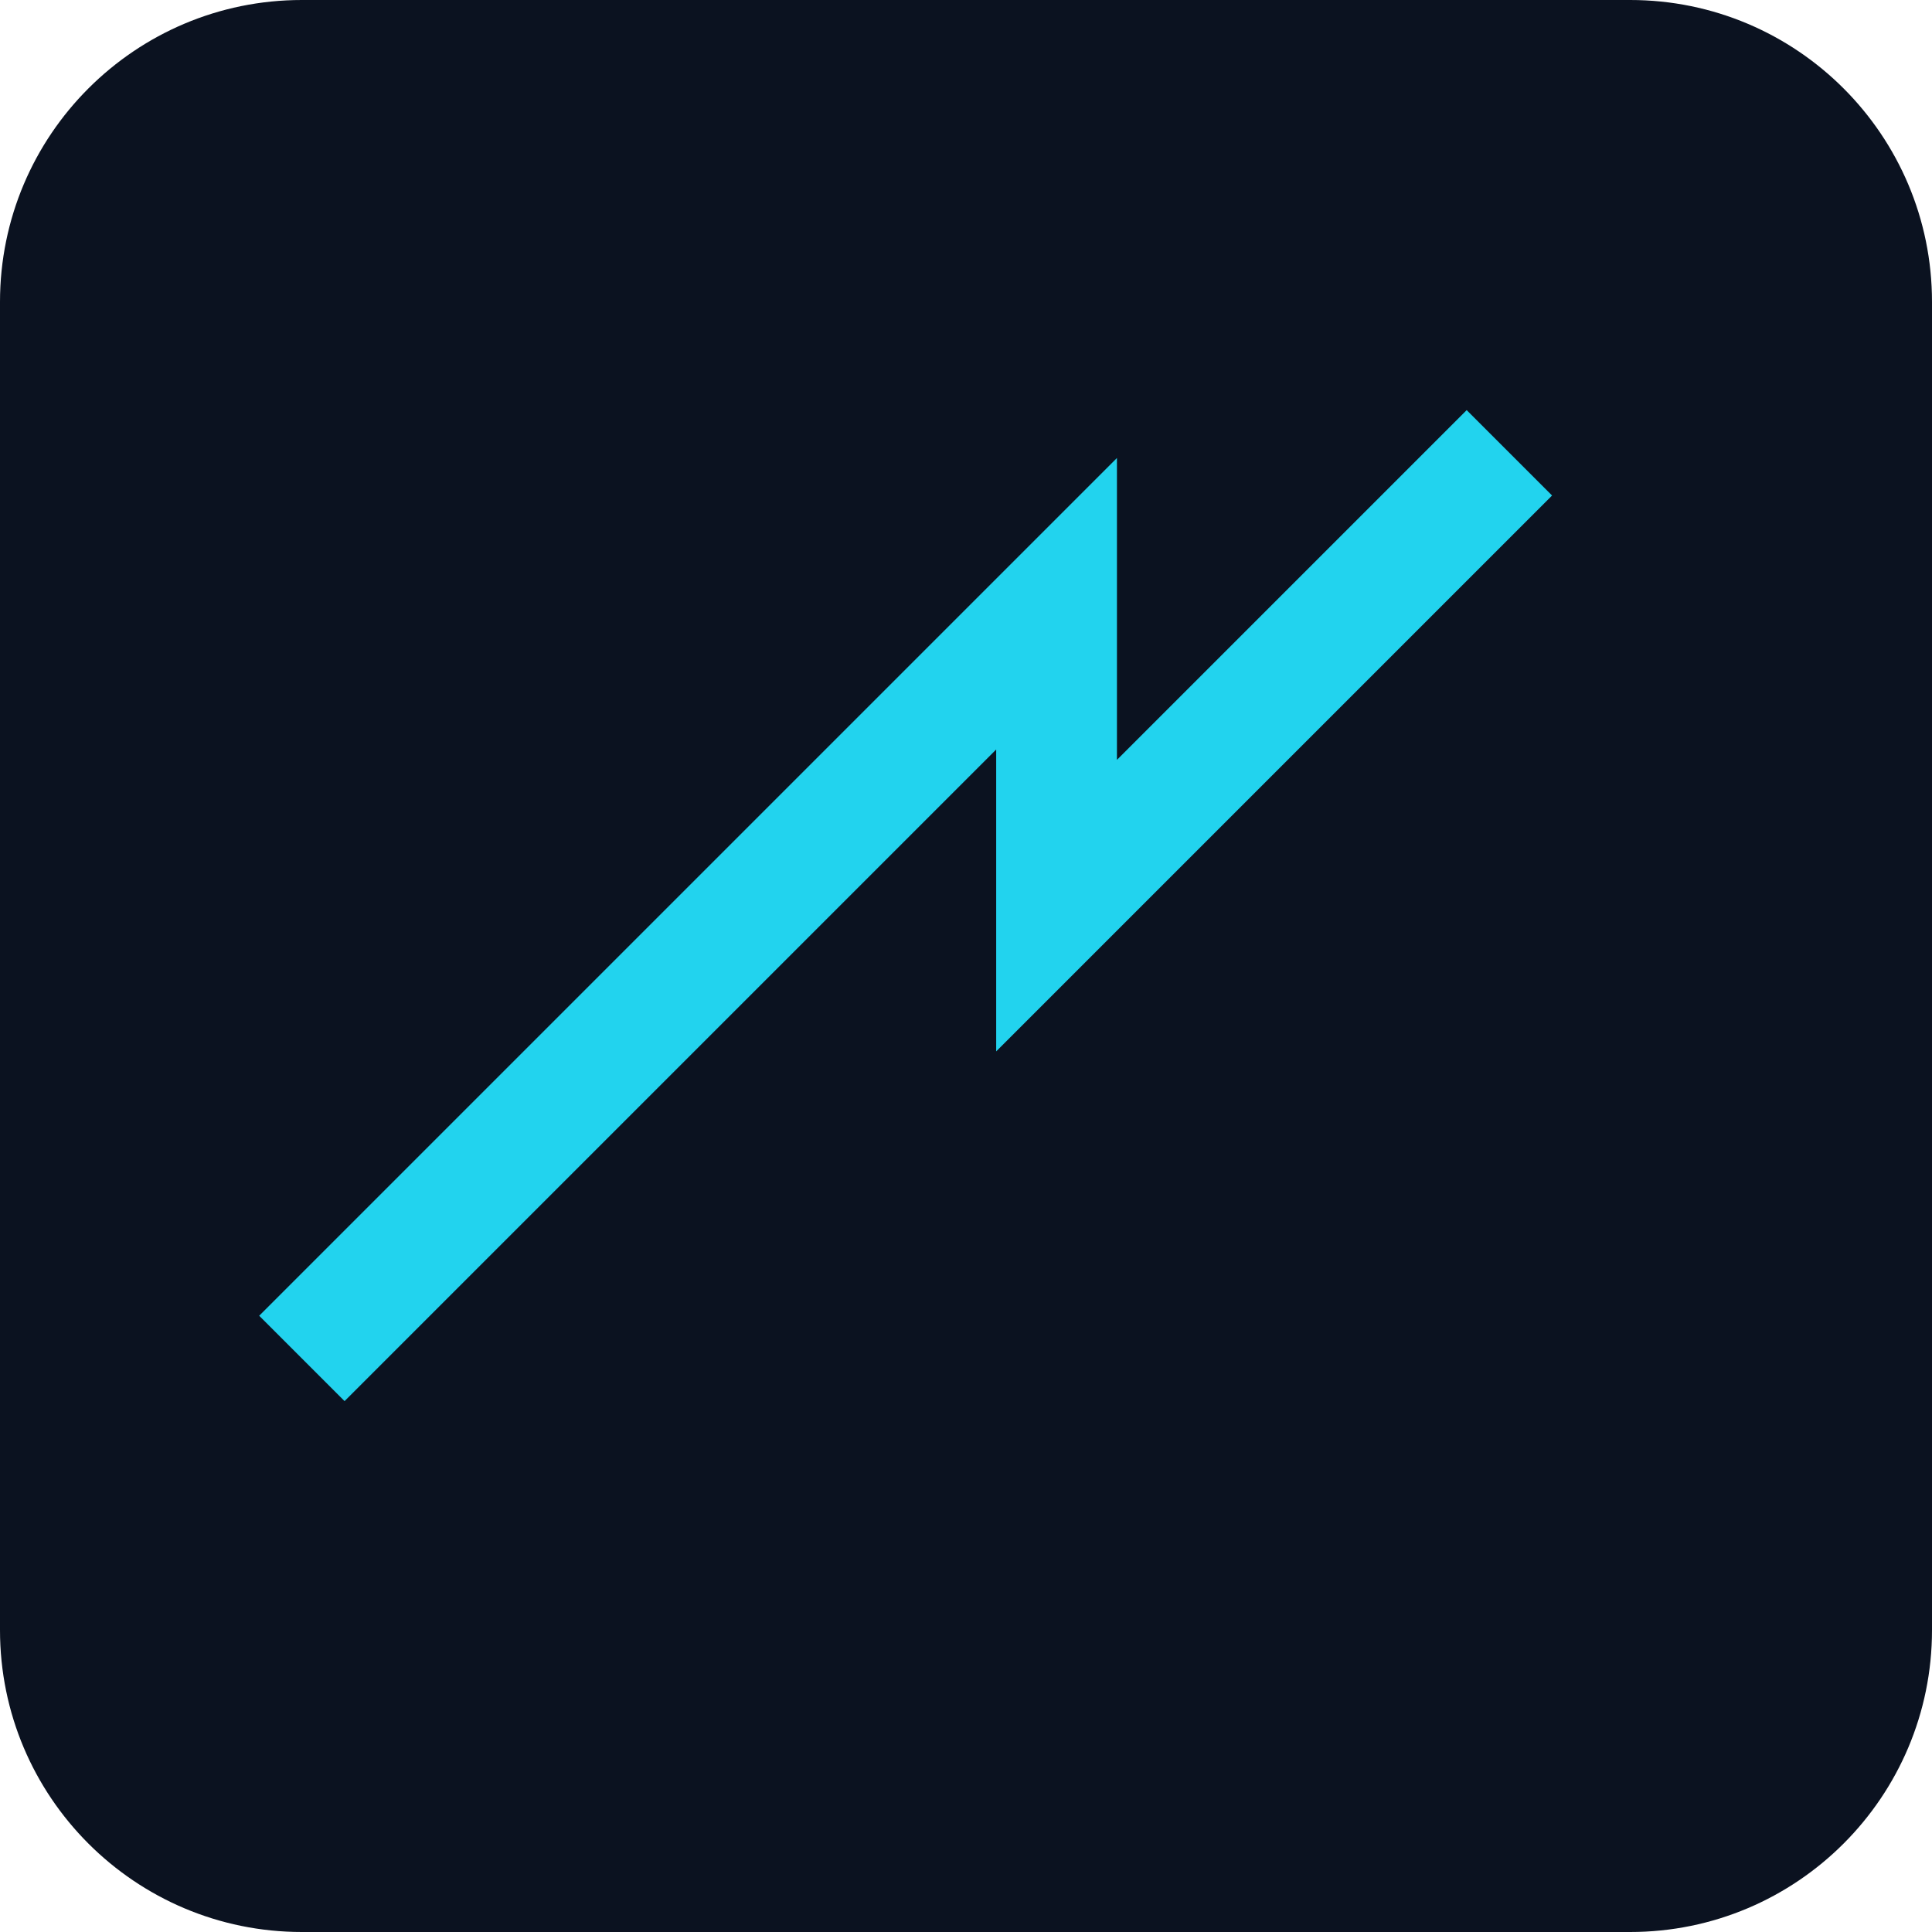
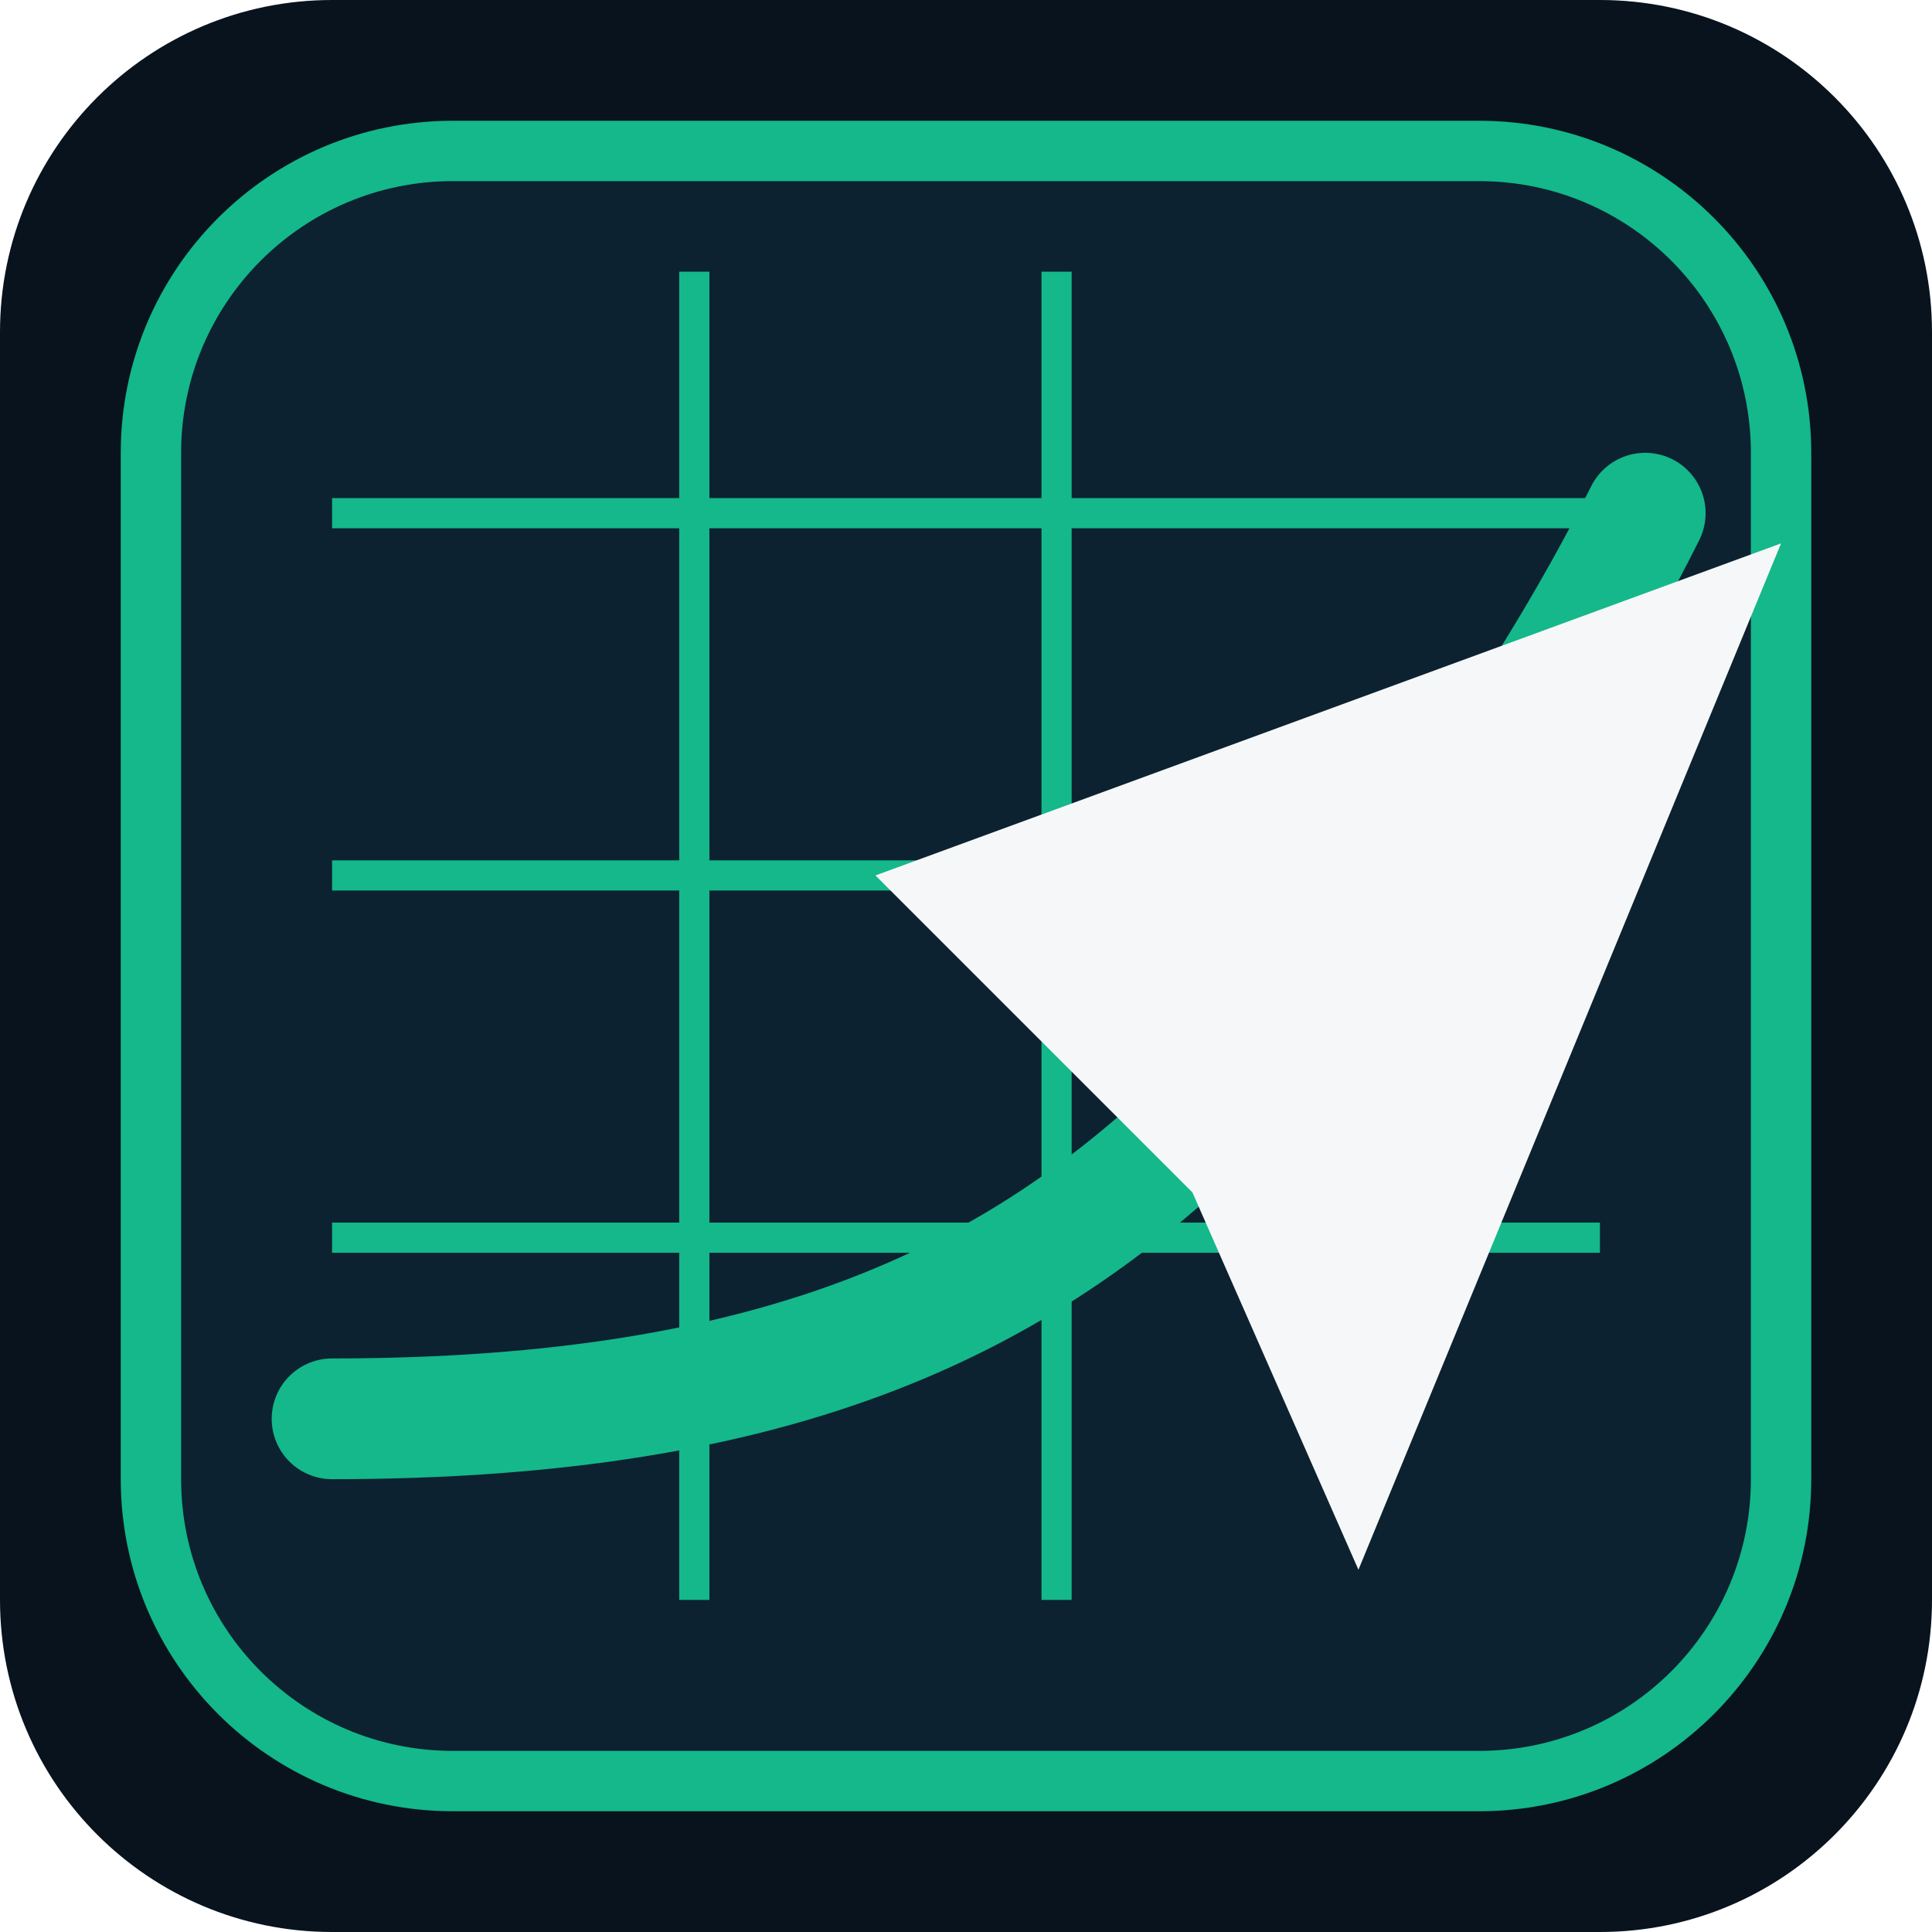
- <svg xmlns="http://www.w3.org/2000/svg" width="128" height="128" viewBox="0 0 128 128">
-   <rect width="128" height="128" rx="20" fill="#0B1220" />
-   <path d="M20 90 L70 40 L70 60 L100 30" stroke="#22D3EE" stroke-width="8" fill="none" />
+ <svg xmlns="http://www.w3.org/2000/svg" width="128" height="128" viewBox="0 0 128 128" fill="none">
+   <rect width="128" height="128" rx="22" fill="#08131E" />
+   <rect x="10" y="10" width="108" height="108" rx="20" fill="#0C2230" stroke="#14B88A" stroke-width="4" />
+   <path d="M22 34H106" stroke="#14B88A" stroke-width="2" />
+   <path d="M22 58H106" stroke="#14B88A" stroke-width="2" />
+   <path d="M22 82H106" stroke="#14B88A" stroke-width="2" />
+   <path d="M46 18V106" stroke="#14B88A" stroke-width="2" />
+   <path d="M70 18V106" stroke="#14B88A" stroke-width="2" />
+   <path d="M22 94C52 94 68 86 81 73C91 63 102 48 109 34" stroke="#14B88A" stroke-width="8" stroke-linecap="round" />
+   <path d="M58 58L118 36L90 104L79 79L58 58Z" fill="#F6F7F8" />
</svg>
